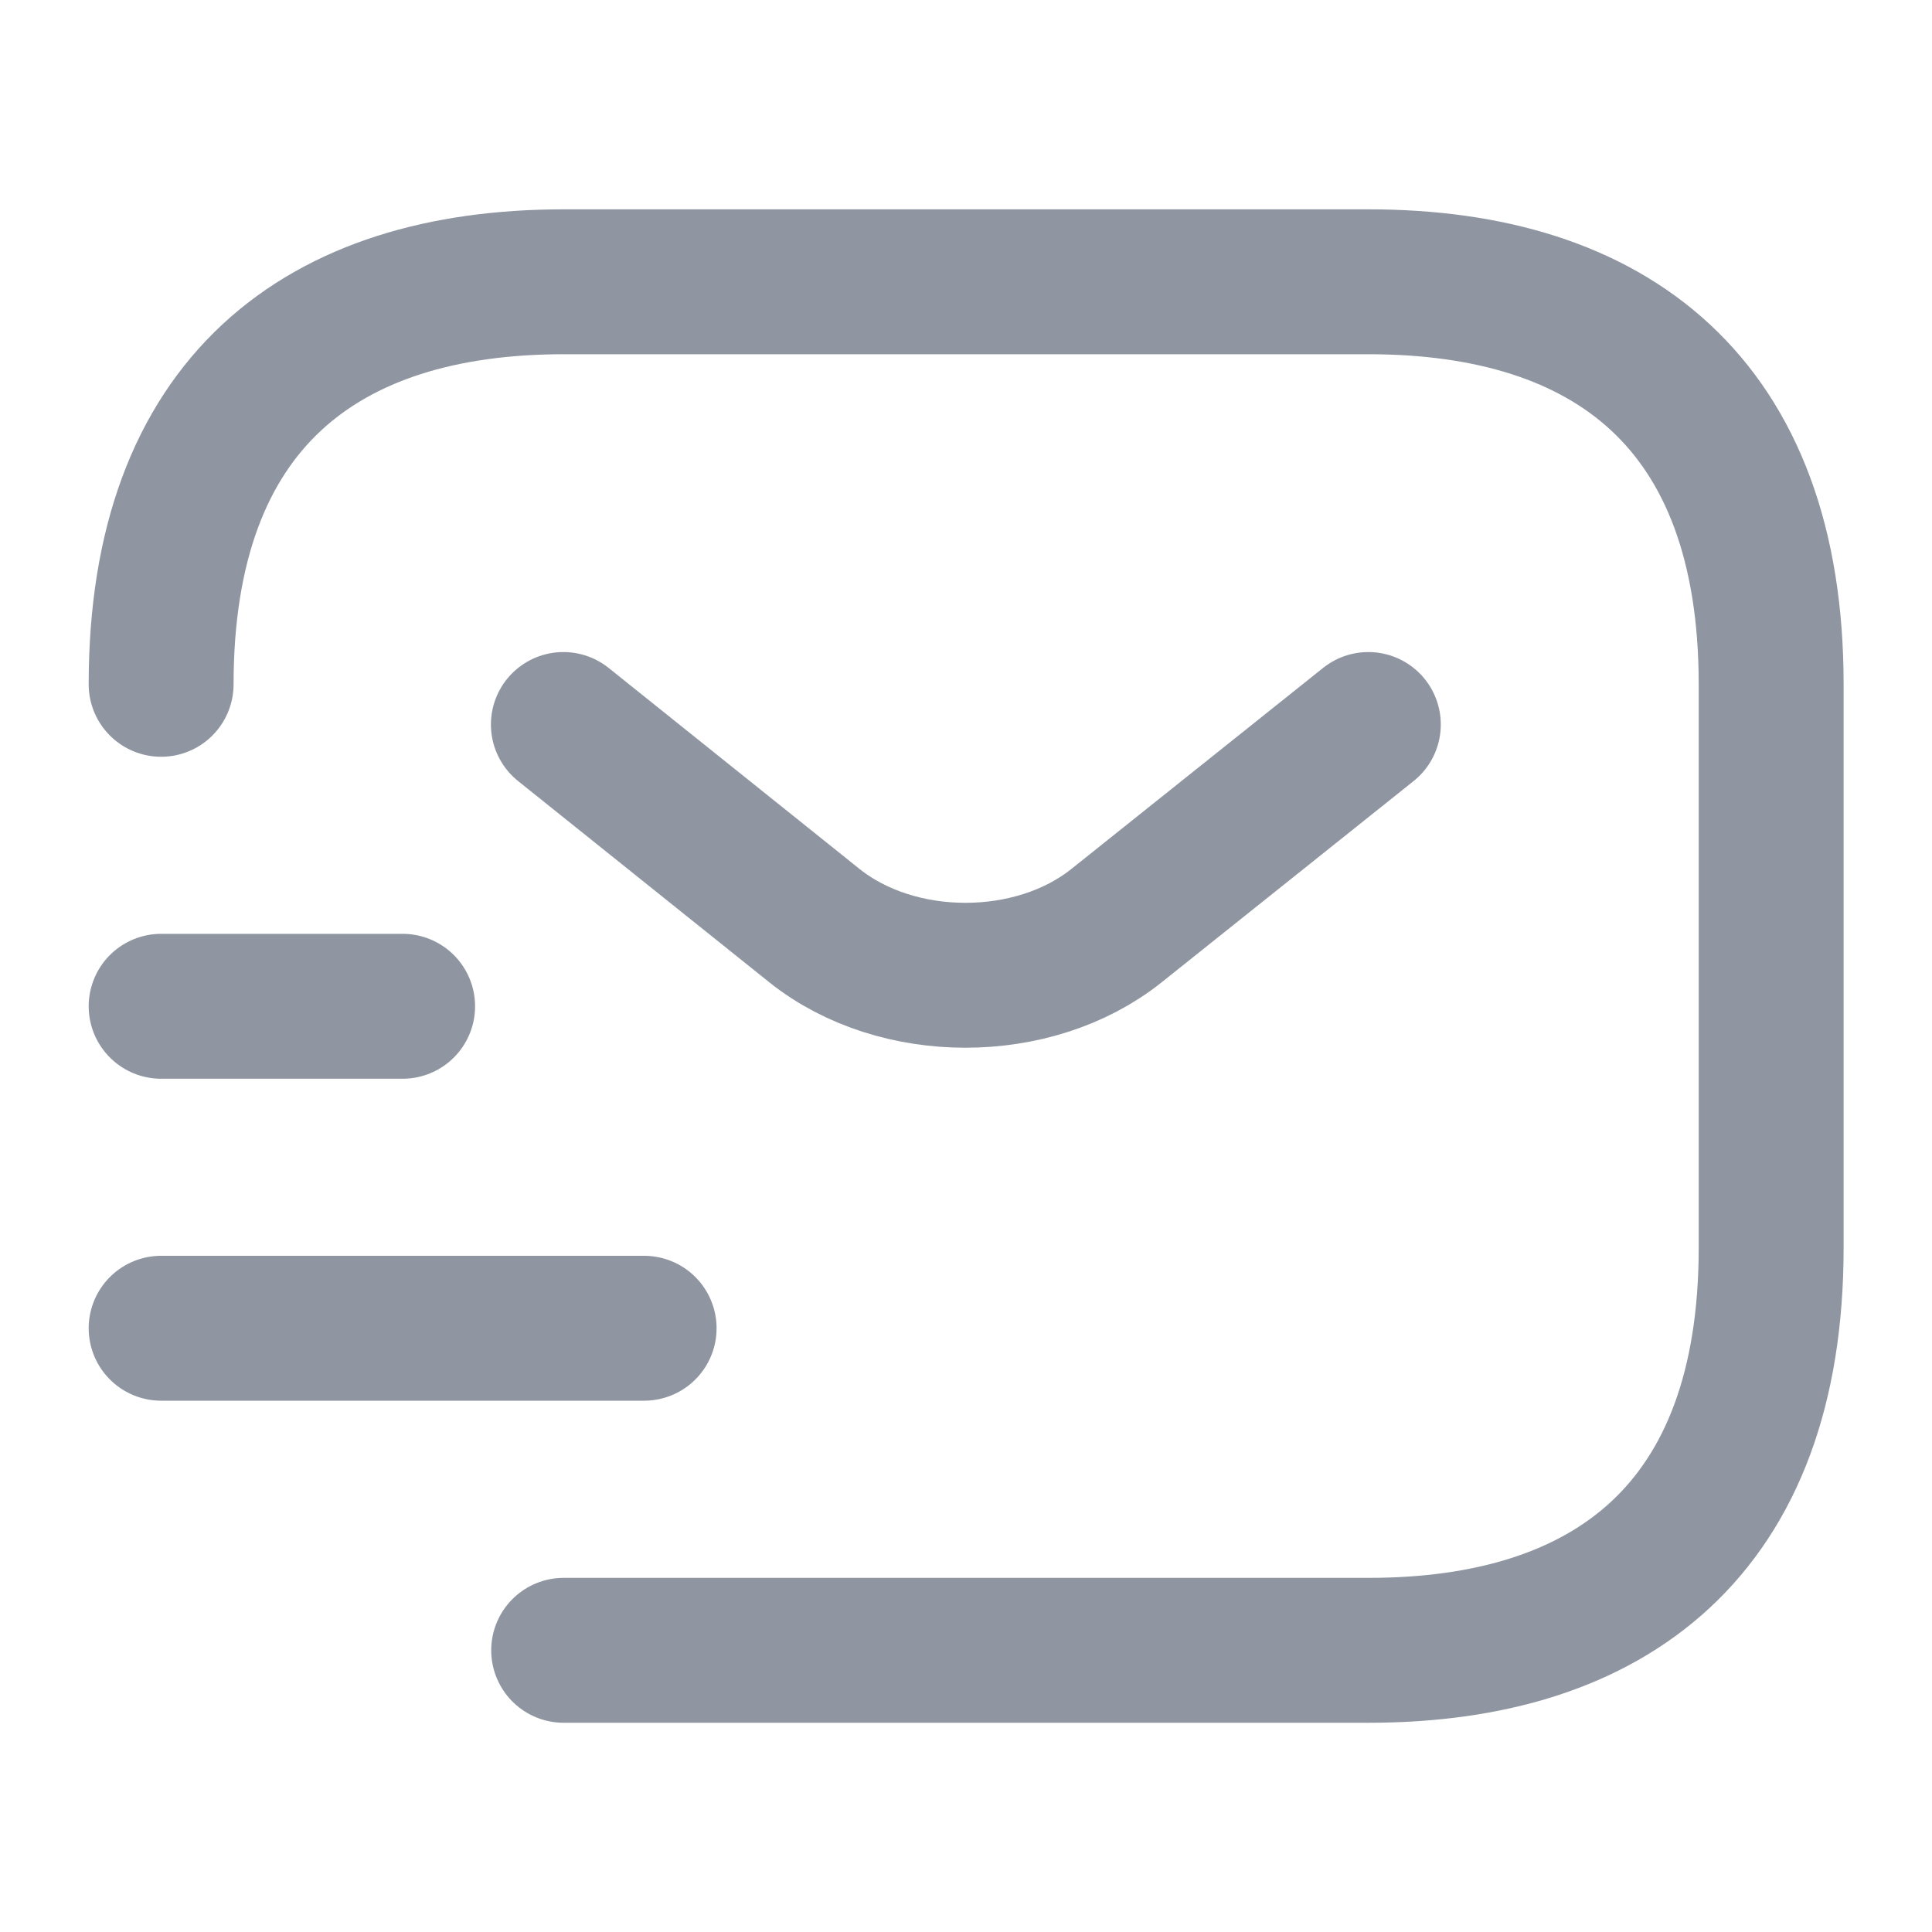
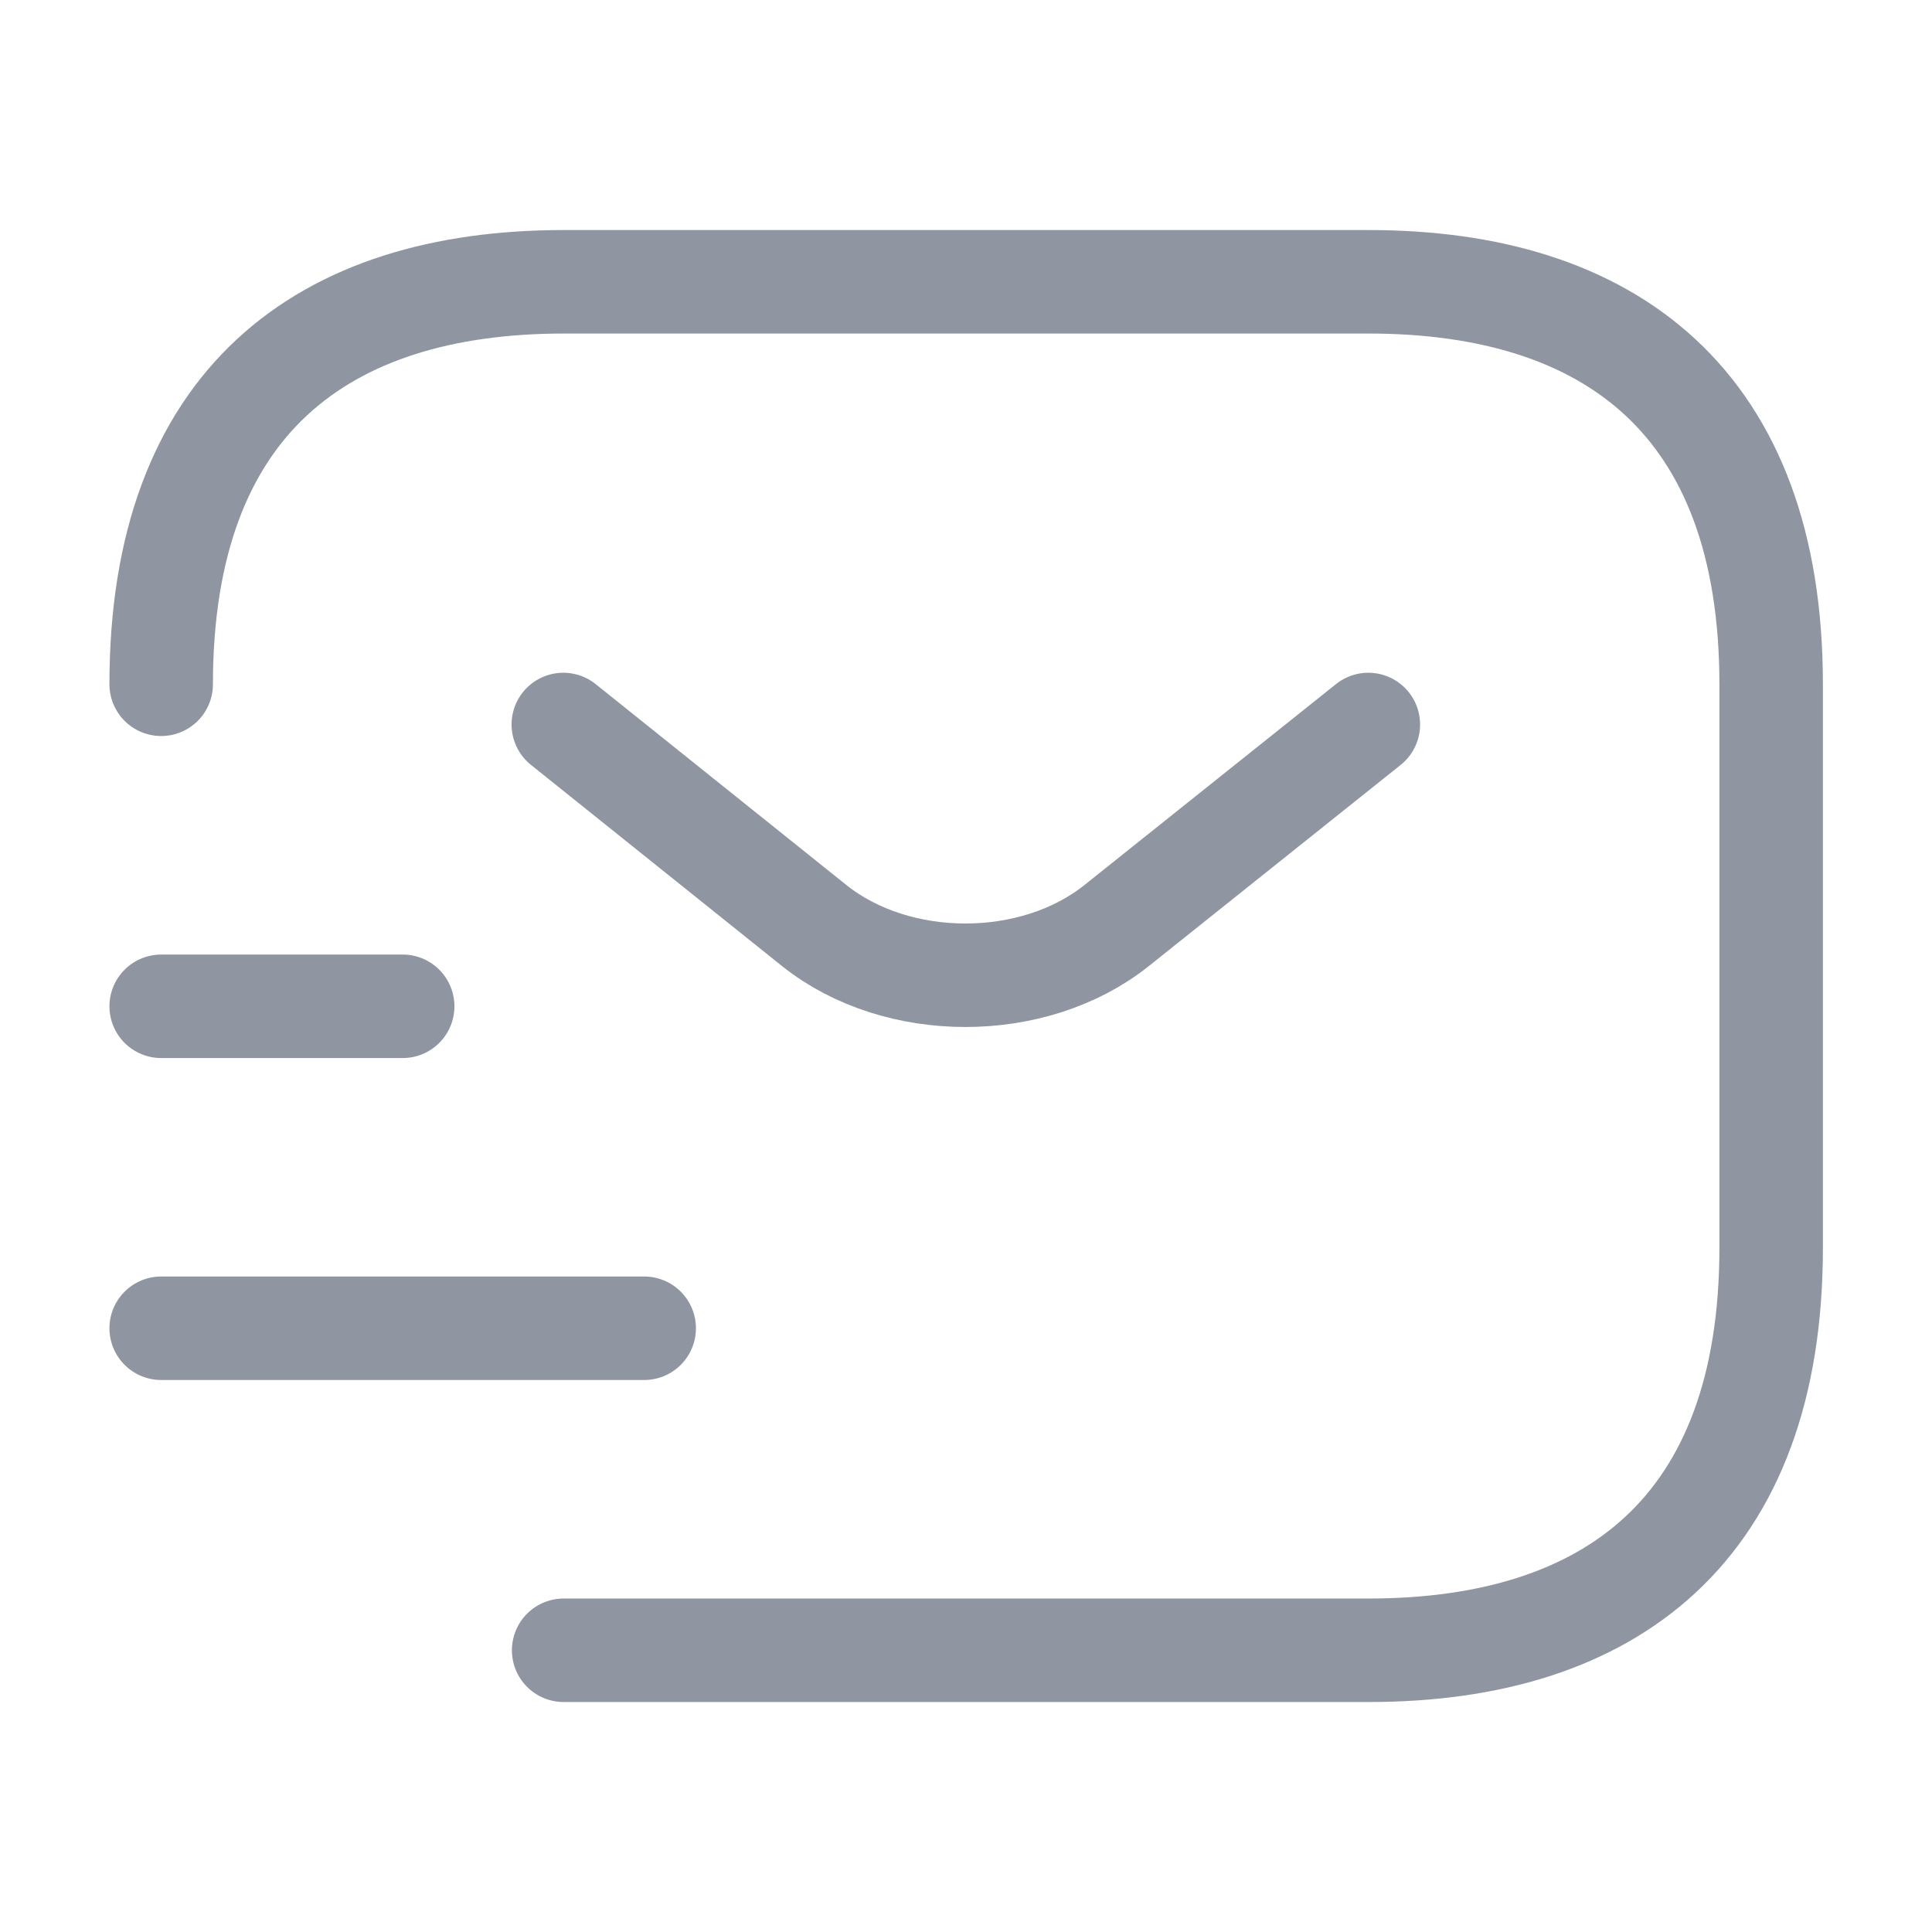
- <svg xmlns="http://www.w3.org/2000/svg" width="20" height="20" viewBox="0 0 20 20" fill="none">
-   <path d="M1.668 7.084C1.668 4.167 3.335 2.917 5.835 2.917H14.168C16.668 2.917 18.335 4.167 18.335 7.084V12.917C18.335 15.834 16.668 17.084 14.168 17.084H5.835" stroke="#8F96A1" stroke-width="1.5" stroke-miterlimit="10" stroke-linecap="round" stroke-linejoin="round" />
-   <path d="M14.165 7.5L11.557 9.583C10.699 10.267 9.29 10.267 8.432 9.583L5.832 7.5" stroke="#8F96A1" stroke-width="1.5" stroke-miterlimit="10" stroke-linecap="round" stroke-linejoin="round" />
-   <path d="M1.668 13.75H6.668" stroke="#8F96A1" stroke-width="1.5" stroke-miterlimit="10" stroke-linecap="round" stroke-linejoin="round" />
-   <path d="M1.668 10.417H4.168" stroke="#8F96A1" stroke-width="1.5" stroke-miterlimit="10" stroke-linecap="round" stroke-linejoin="round" />
+ <svg xmlns="http://www.w3.org/2000/svg" width="28" height="28" viewBox="0 0 28 28" fill="none">
+   <path d="M2.336 9.917C2.336 5.834 4.669 4.084 8.169 4.084H19.836C23.336 4.084 25.669 5.834 25.669 9.917V18.084C25.669 22.167 23.336 23.917 19.836 23.917H8.169" stroke="#8F96A1" stroke-width="1.5" stroke-miterlimit="10" stroke-linecap="round" stroke-linejoin="round" />
+   <path d="M19.831 10.5L16.179 13.417C14.977 14.373 13.006 14.373 11.804 13.417L8.164 10.5" stroke="#8F96A1" stroke-width="1.5" stroke-miterlimit="10" stroke-linecap="round" stroke-linejoin="round" />
+   <path d="M2.336 19.25H9.336" stroke="#8F96A1" stroke-width="1.5" stroke-miterlimit="10" stroke-linecap="round" stroke-linejoin="round" />
+   <path d="M2.336 14.584H5.836" stroke="#8F96A1" stroke-width="1.5" stroke-miterlimit="10" stroke-linecap="round" stroke-linejoin="round" />
</svg>
